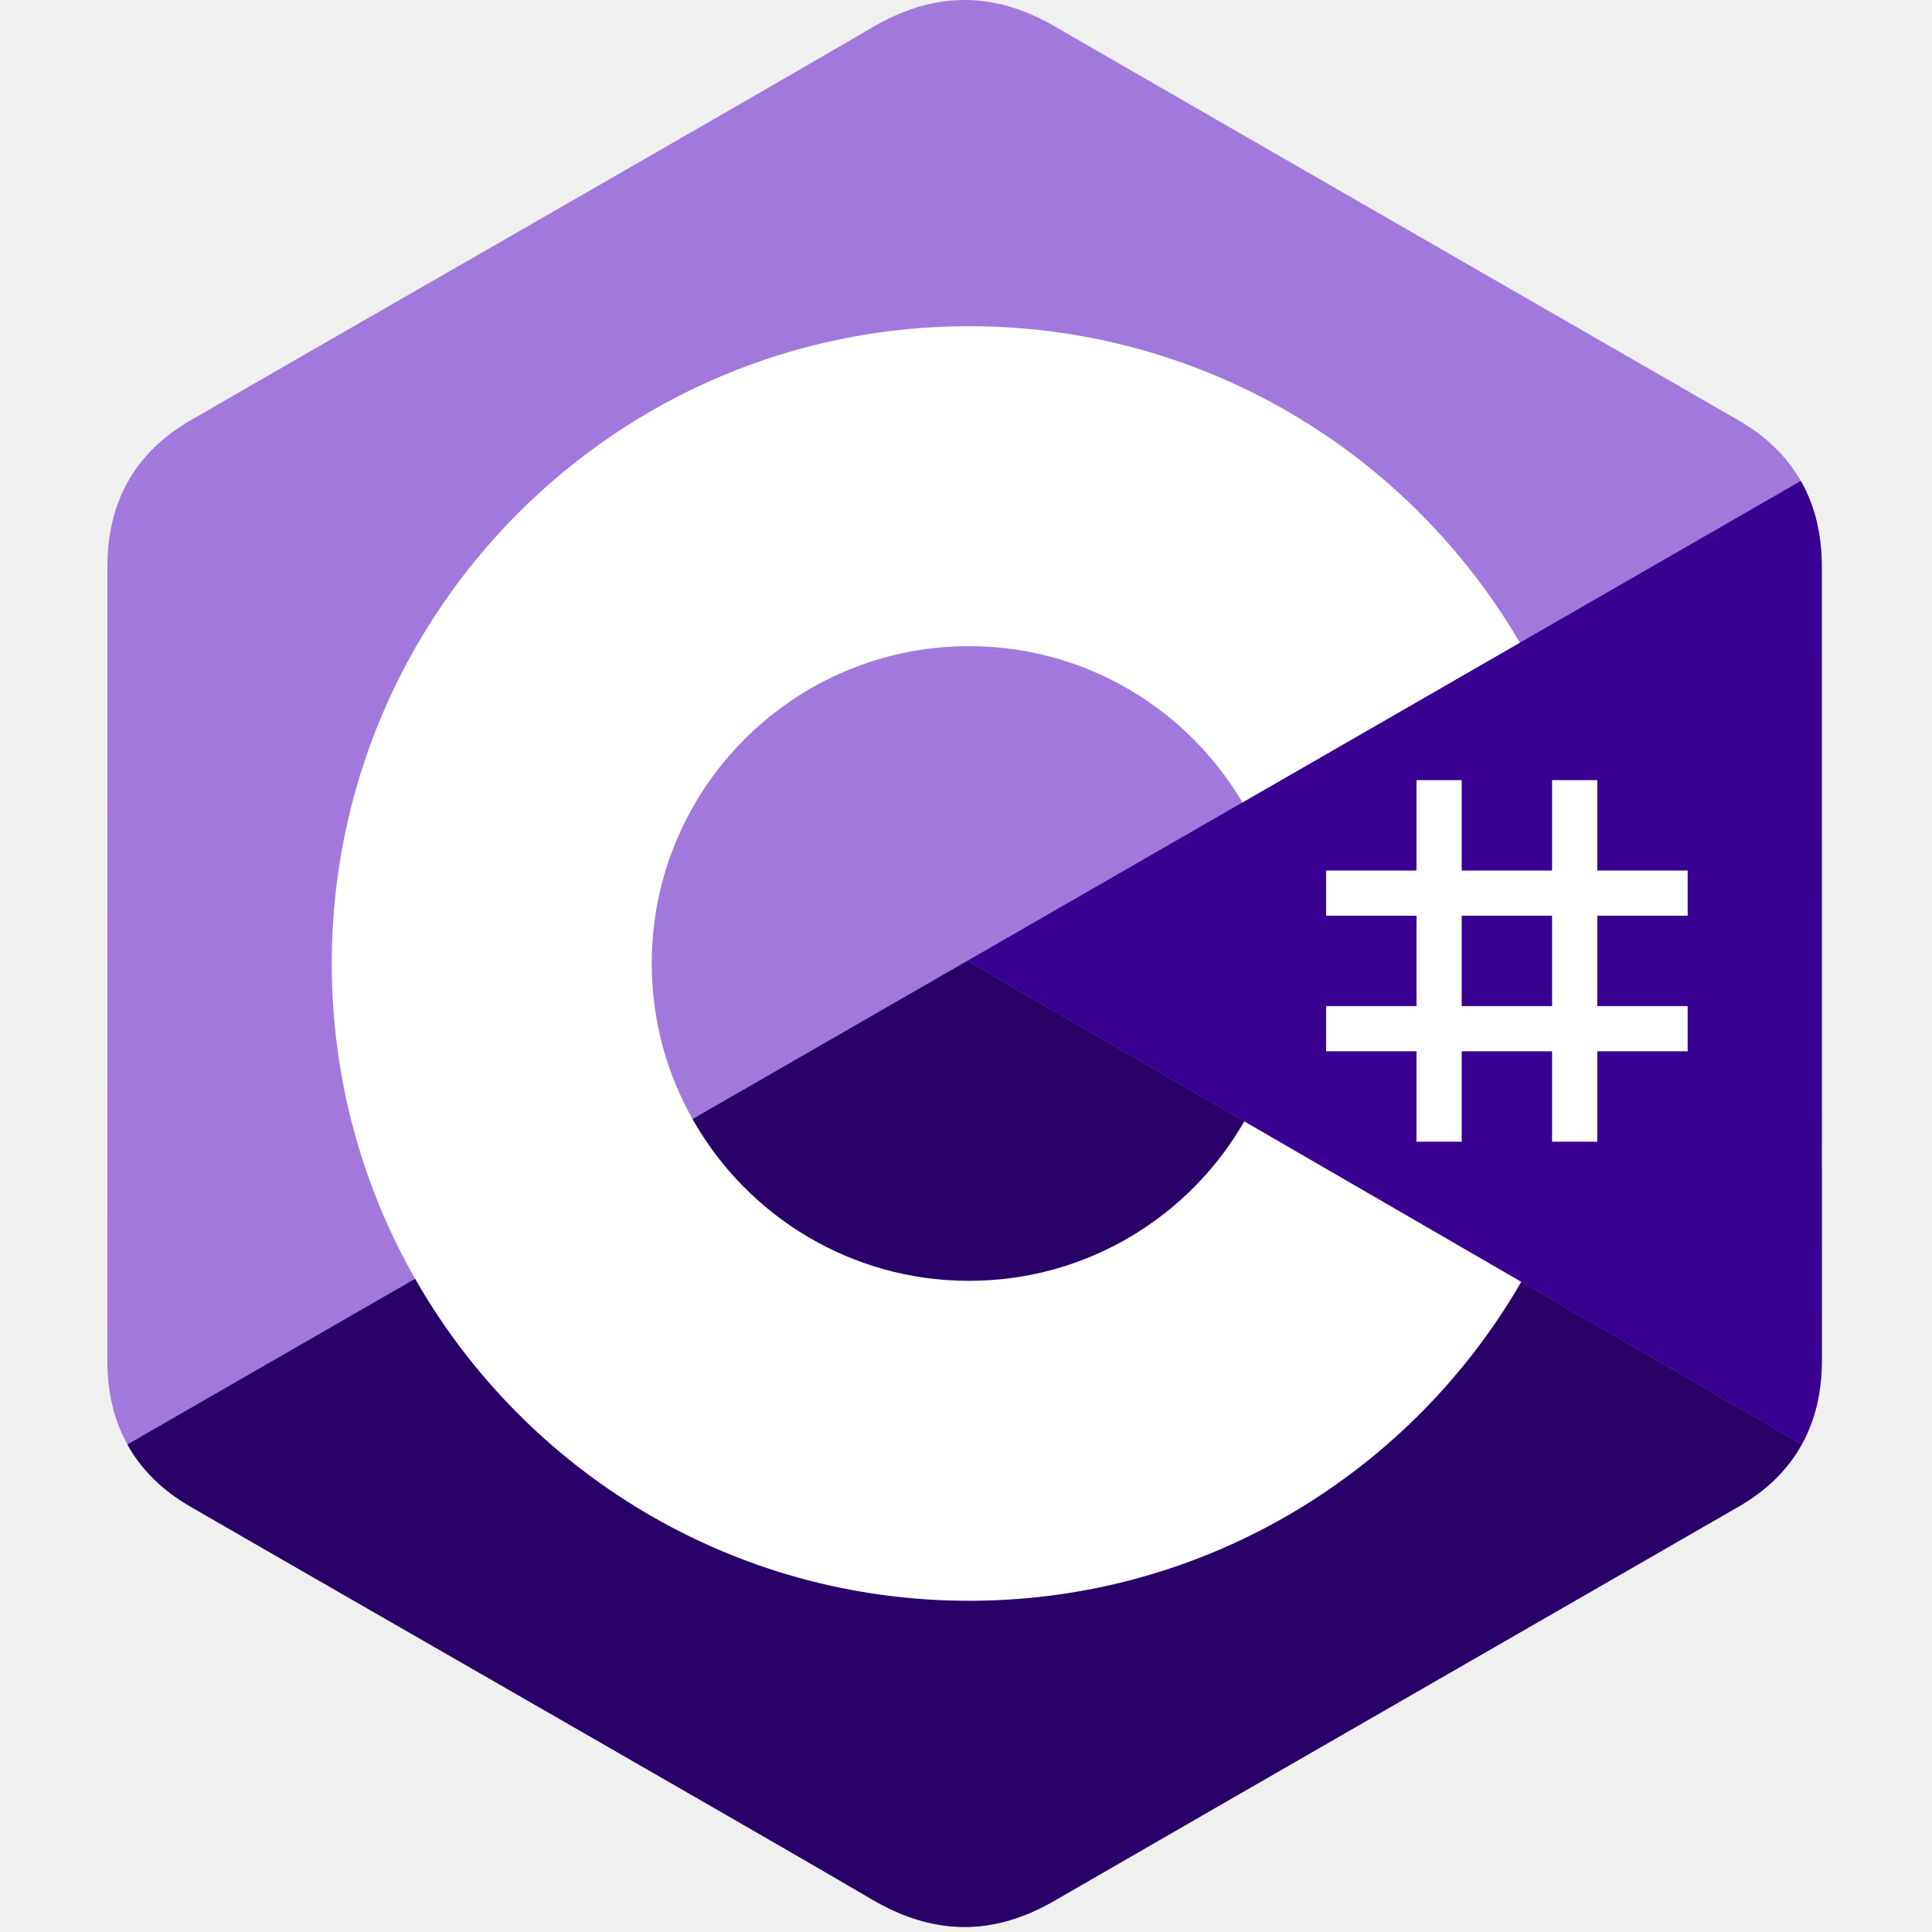
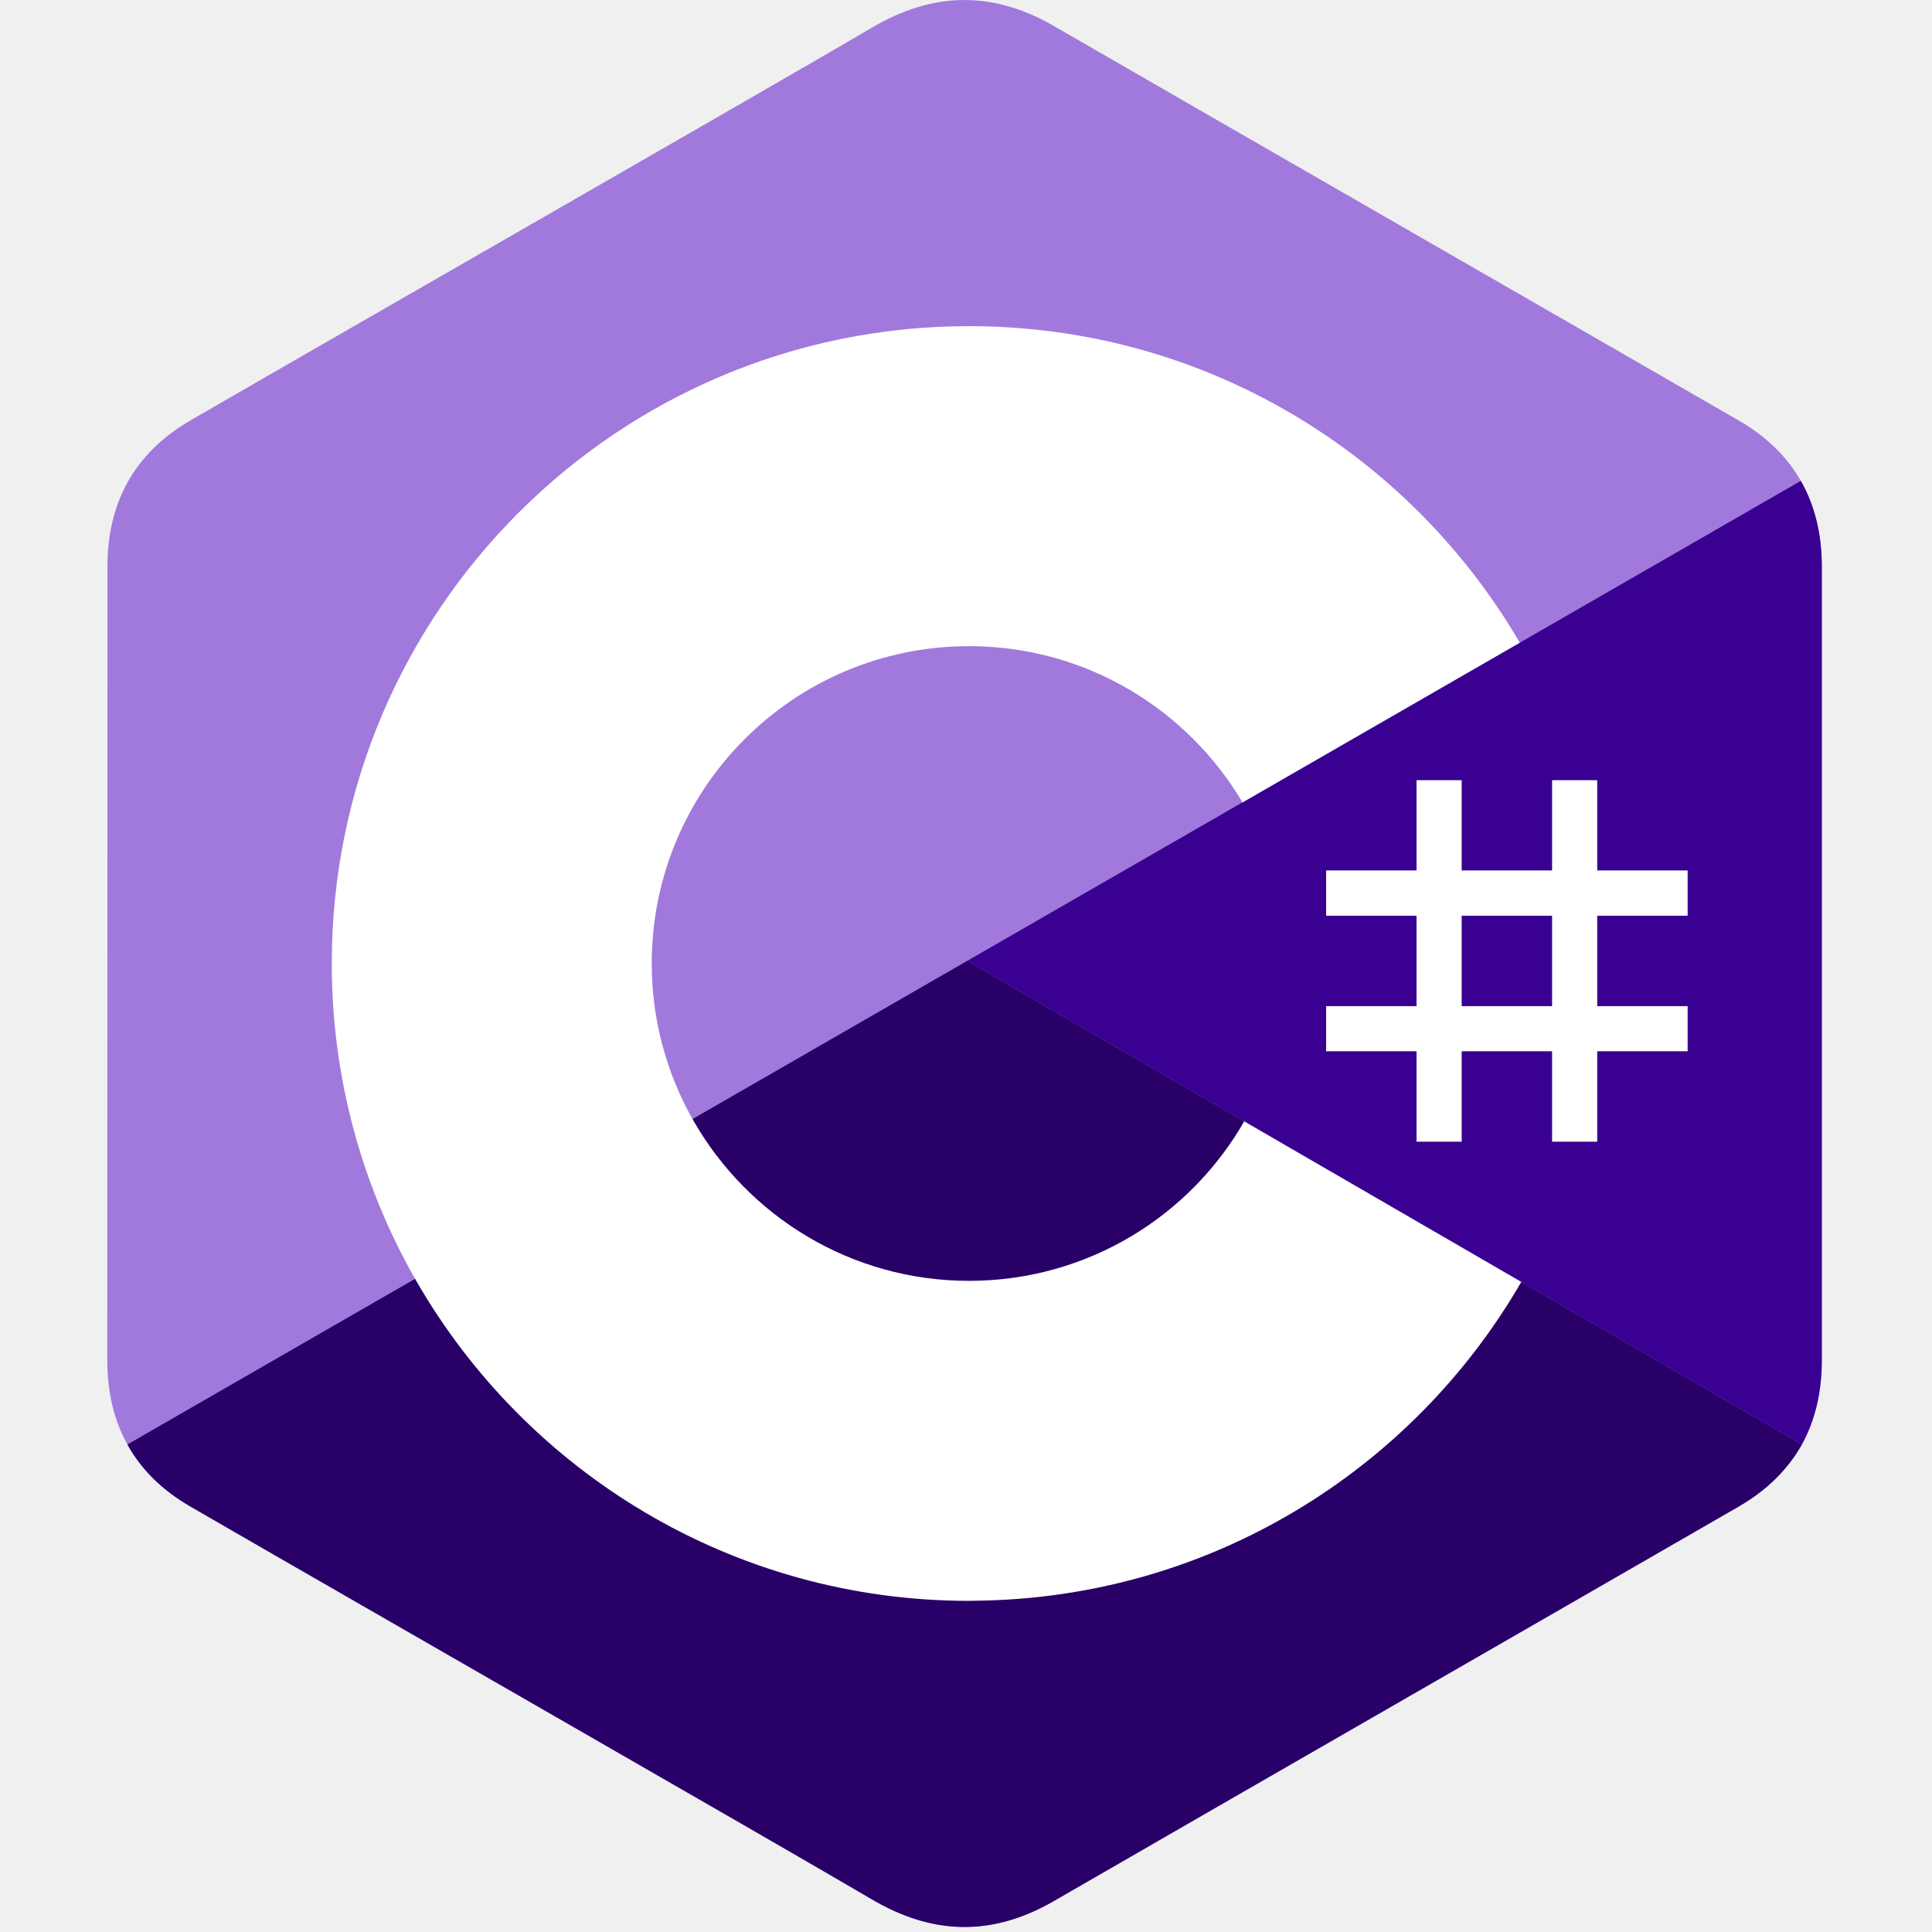
- <svg xmlns="http://www.w3.org/2000/svg" width="100%" height="100%" viewBox="0 0 50 50" version="1.1" xml:space="preserve" style="fill-rule:evenodd;clip-rule:evenodd;stroke-linejoin:round;stroke-miterlimit:2;">
-   <g transform="matrix(0.173611,0,0,0.173611,2.77778,0)">
-     <path d="M255.569,84.452C255.567,79.622 254.534,75.354 252.445,71.691C250.393,68.089 247.32,65.07 243.198,62.683C209.173,43.064 175.115,23.505 141.101,3.866C131.931,-1.428 123.04,-1.235 113.938,4.135C100.395,12.122 32.59,50.969 12.385,62.672C4.064,67.489 0.015,74.861 0.013,84.443C0,123.898 0.013,163.352 0,202.808C0,207.532 0.991,211.717 2.988,215.325C5.041,219.036 8.157,222.138 12.374,224.579C32.58,236.282 100.394,275.126 113.934,283.115C123.04,288.488 131.931,288.68 141.104,283.384C175.119,263.744 209.179,244.186 243.209,224.567C247.426,222.127 250.542,219.023 252.595,215.315C254.589,211.707 255.582,207.522 255.582,202.797C255.582,202.797 255.582,123.908 255.569,84.452" style="fill:rgb(161,121,220);fill-rule:nonzero;" />
-     <path d="M128.182,143.241L2.988,215.325C5.041,219.036 8.157,222.138 12.374,224.579C32.58,236.282 100.394,275.126 113.934,283.115C123.04,288.488 131.931,288.68 141.104,283.384C175.119,263.744 209.179,244.186 243.209,224.567C247.426,222.127 250.542,219.023 252.595,215.315L128.182,143.241" style="fill:rgb(40,0,104);fill-rule:nonzero;" />
-     <path d="M255.569,84.452C255.567,79.622 254.534,75.354 252.445,71.691L128.182,143.241L252.595,215.315C254.589,211.707 255.58,207.522 255.582,202.797C255.582,202.797 255.582,123.908 255.569,84.452" style="fill:rgb(57,0,145);fill-rule:nonzero;" />
-     <path d="M201.892,116.294L201.892,129.768L215.366,129.768L215.366,116.294L222.103,116.294L222.103,129.768L235.577,129.768L235.577,136.505L222.103,136.505L222.103,149.978L235.577,149.978L235.577,156.715L222.103,156.715L222.103,170.189L215.366,170.189L215.366,156.715L201.892,156.715L201.892,170.189L195.155,170.189L195.155,156.715L181.682,156.715L181.682,149.978L195.155,149.978L195.155,136.505L181.682,136.505L181.682,129.768L195.155,129.768L195.155,116.294L201.892,116.294ZM215.366,136.505L201.892,136.505L201.892,149.978L215.366,149.978L215.366,136.505Z" style="fill:white;fill-rule:nonzero;" />
-     <path d="M128.457,48.626C163.601,48.626 194.284,67.712 210.719,96.082L210.558,95.809L169.21,119.617C161.063,105.824 146.128,96.515 128.996,96.323L128.457,96.32C102.331,96.32 81.151,117.5 81.151,143.625C81.151,152.169 83.428,160.178 87.39,167.095C95.544,181.33 110.873,190.931 128.457,190.931C146.15,190.931 161.566,181.208 169.678,166.821L169.481,167.166L210.768,191.084C194.513,219.213 164.25,238.241 129.515,238.62L128.457,238.626C93.202,238.626 62.432,219.422 46.038,190.902C38.035,176.979 33.456,160.838 33.456,143.625C33.456,91.159 75.988,48.626 128.457,48.626Z" style="fill:white;fill-rule:nonzero;" />
+ <svg xmlns="http://www.w3.org/2000/svg" width="50px" height="50px" viewBox="0 0 50 50" version="1.1">
+   <g id="surface1">
+     <path style=" stroke:none;fill-rule:nonzero;fill:rgb(63.137%,47.451%,86.275%);fill-opacity:1;" d="M 47.148 14.66 C 47.148 13.824 46.969 13.082 46.605 12.445 C 46.25 11.82 45.715 11.297 45 10.883 C 39.094 7.477 33.18 4.082 27.273 0.672 C 25.684 -0.246 24.141 -0.215 22.559 0.719 C 20.207 2.105 8.438 8.848 4.93 10.879 C 3.484 11.719 2.781 12.996 2.781 14.66 C 2.777 21.512 2.781 28.359 2.777 35.211 C 2.777 36.031 2.949 36.758 3.297 37.383 C 3.652 38.027 4.195 38.566 4.926 38.988 C 8.434 41.02 20.207 47.766 22.559 49.152 C 24.141 50.086 25.684 50.117 27.273 49.199 C 33.18 45.789 39.094 42.395 45 38.988 C 45.734 38.562 46.273 38.023 46.633 37.383 C 46.977 36.754 47.148 36.027 47.148 35.207 C 47.148 35.207 47.148 21.512 47.148 14.66 " />
+     <path style=" stroke:none;fill-rule:nonzero;fill:rgb(15.686%,0%,40.784%);fill-opacity:1;" d="M 25.031 24.867 L 3.297 37.383 C 3.652 38.027 4.195 38.566 4.926 38.988 C 8.434 41.02 20.207 47.766 22.559 49.152 C 24.141 50.086 25.684 50.117 27.273 49.199 C 33.18 45.789 39.094 42.395 45 38.988 C 45.734 38.562 46.273 38.023 46.633 37.383 L 25.031 24.867 " />
+     <path style=" stroke:none;fill-rule:nonzero;fill:rgb(22.353%,0%,56.863%);fill-opacity:1;" d="M 47.148 14.66 C 47.148 13.824 46.969 13.082 46.605 12.445 L 25.031 24.867 L 46.633 37.383 C 46.977 36.754 47.148 36.027 47.148 35.207 C 47.148 35.207 47.148 21.512 47.148 14.66 " />
+     <path style=" stroke:none;fill-rule:nonzero;fill:rgb(100%,100%,100%);fill-opacity:1;" d="M 37.828 20.191 L 37.828 22.527 L 40.168 22.527 L 40.168 20.191 L 41.336 20.191 L 41.336 22.527 L 43.676 22.527 L 43.676 23.699 L 41.336 23.699 L 41.336 26.039 L 43.676 26.039 L 43.676 27.207 L 41.336 27.207 L 41.336 29.547 L 40.168 29.547 L 40.168 27.207 L 37.828 27.207 L 37.828 29.547 L 36.66 29.547 L 36.66 27.207 L 34.32 27.207 L 34.32 26.039 L 36.66 26.039 L 36.66 23.699 L 34.32 23.699 L 34.32 22.527 L 36.66 22.527 L 36.66 20.191 Z M 40.168 23.699 L 37.828 23.699 L 37.828 26.039 L 40.168 26.039 Z M 40.168 23.699 " />
+     <path style=" stroke:none;fill-rule:nonzero;fill:rgb(100%,100%,100%);fill-opacity:1;" d="M 25.078 8.441 C 31.18 8.441 36.508 11.754 39.359 16.68 L 39.332 16.633 L 32.156 20.766 C 30.738 18.371 28.148 16.758 25.172 16.723 L 25.078 16.723 C 20.543 16.723 16.867 20.398 16.867 24.934 C 16.867 26.418 17.262 27.809 17.949 29.008 C 19.367 31.48 22.027 33.148 25.078 33.148 C 28.152 33.148 30.828 31.461 32.234 28.961 L 32.203 29.023 L 39.371 33.176 C 36.547 38.059 31.293 41.359 25.262 41.426 L 25.078 41.43 C 18.957 41.43 13.617 38.094 10.77 33.145 C 9.383 30.727 8.586 27.922 8.586 24.934 C 8.586 15.828 15.969 8.441 25.078 8.441 Z M 25.078 8.441 " />
  </g>
</svg>
